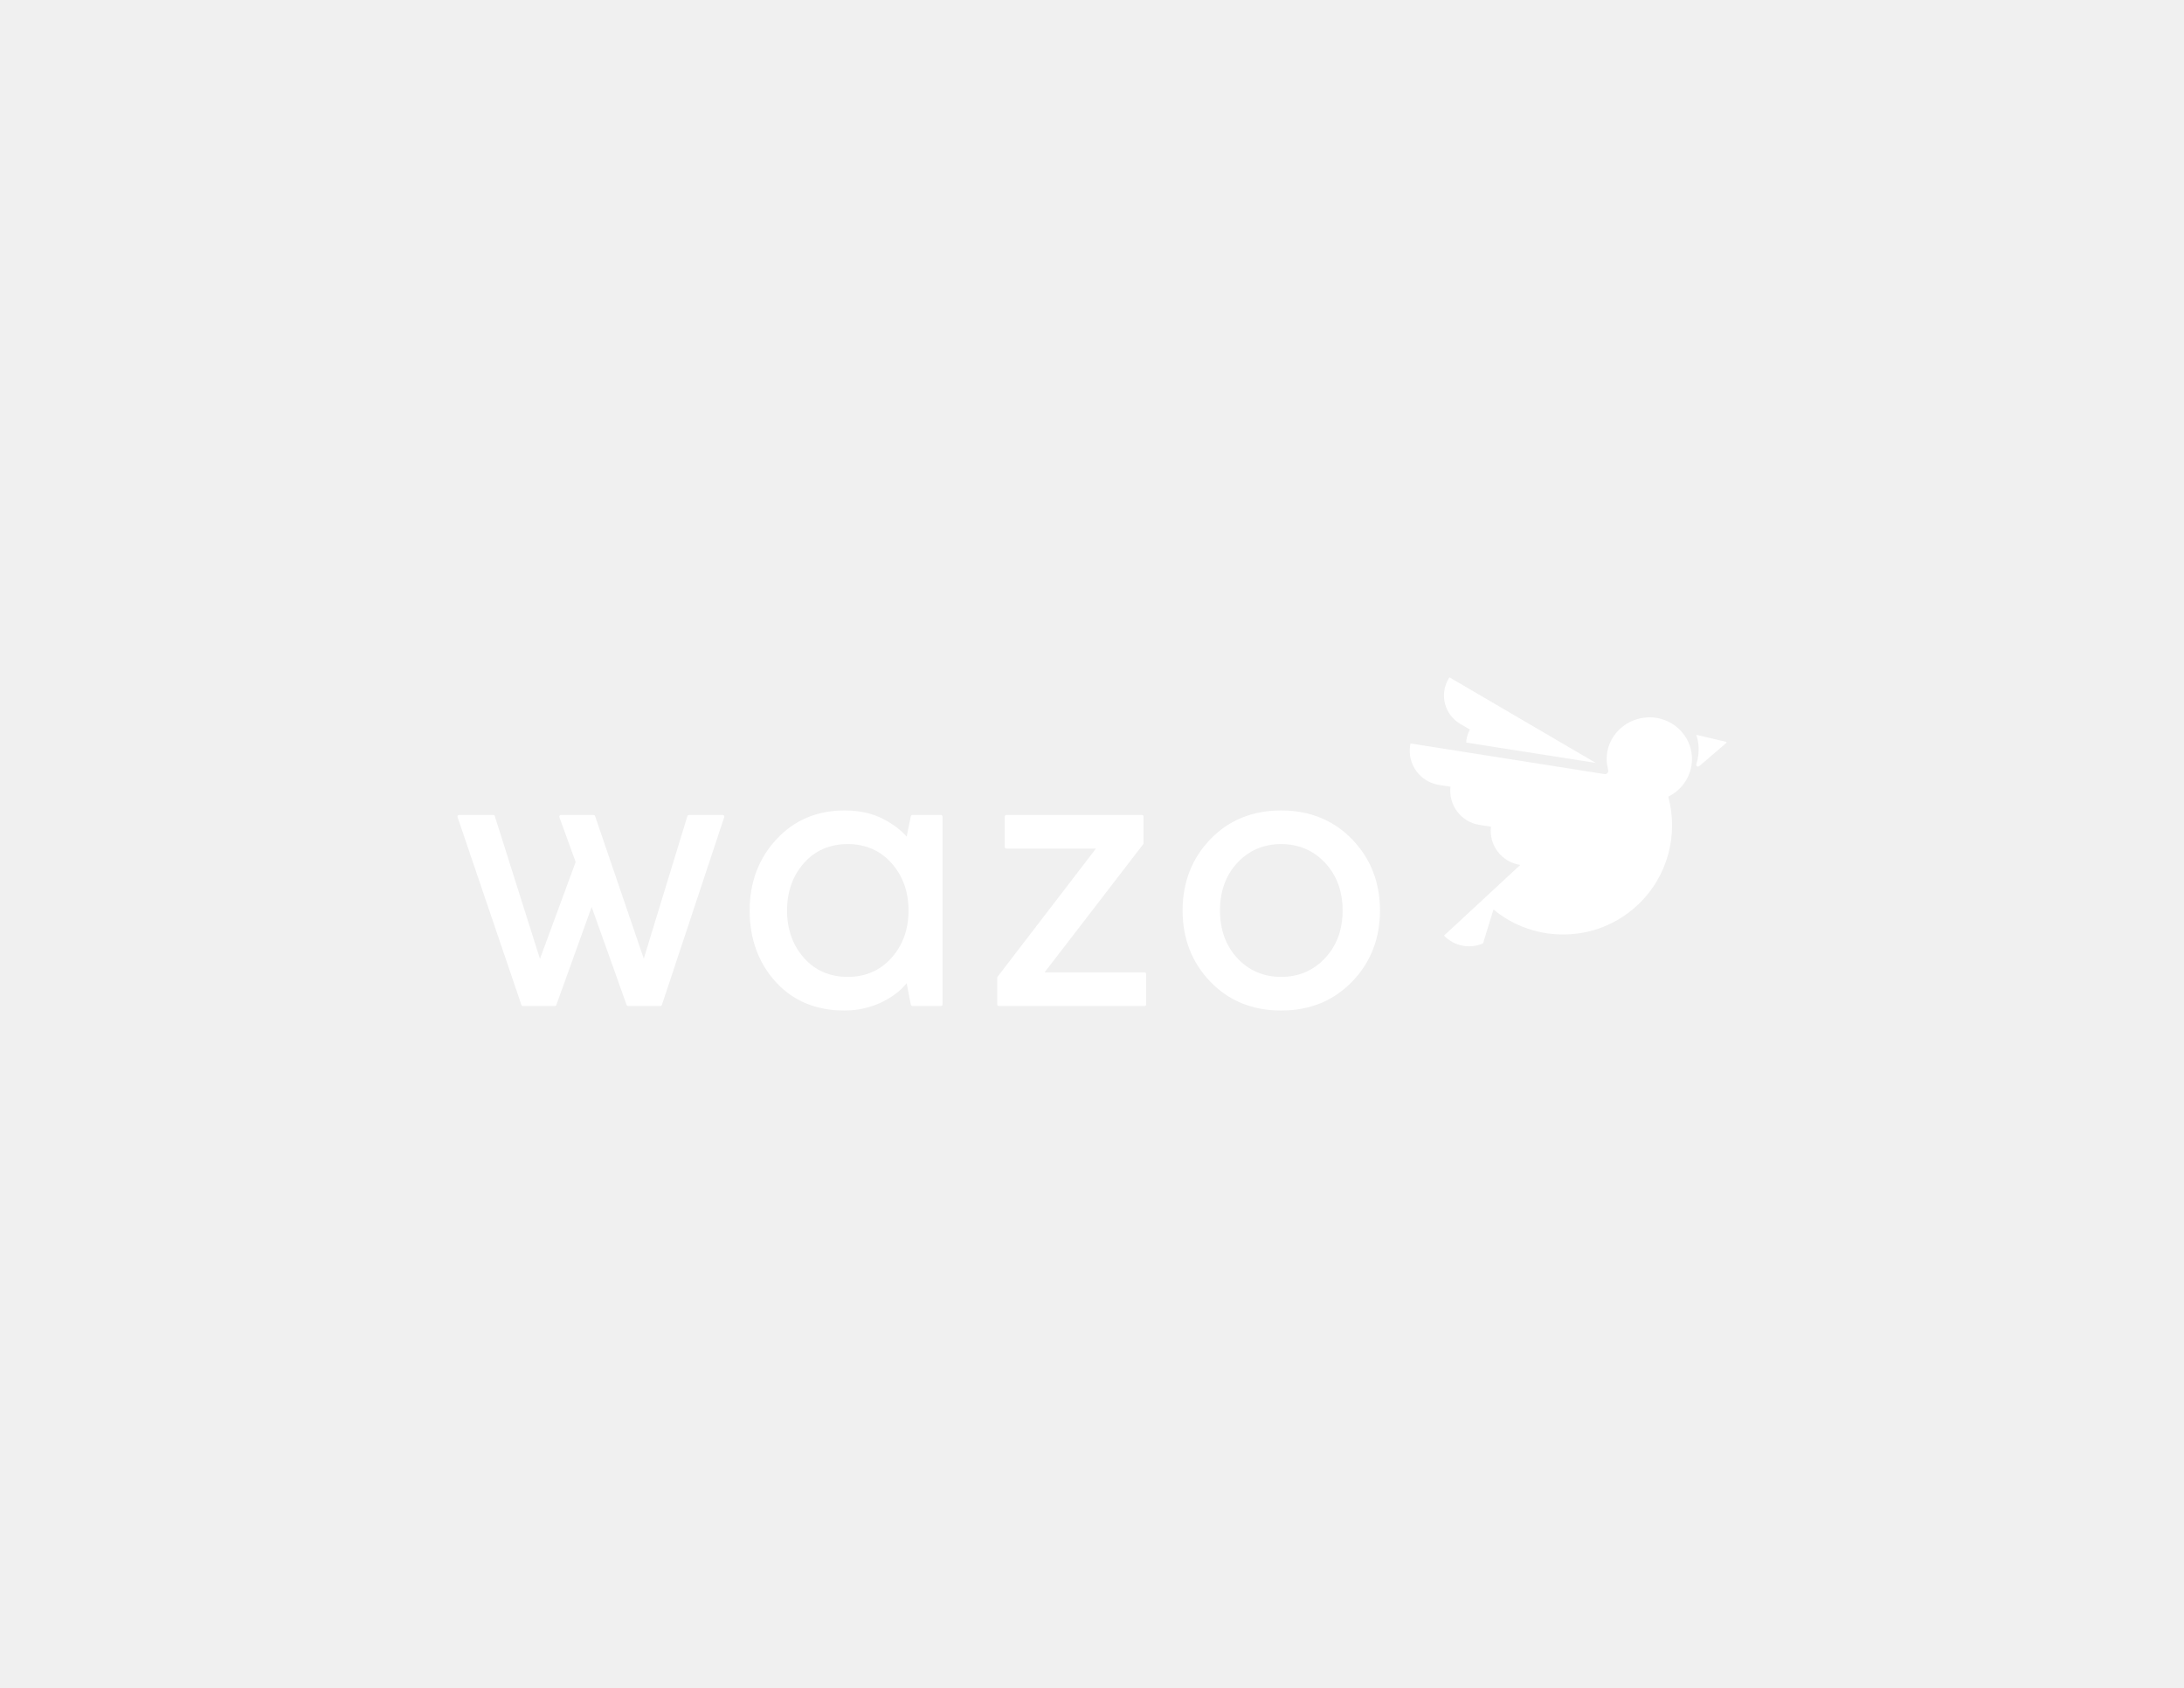
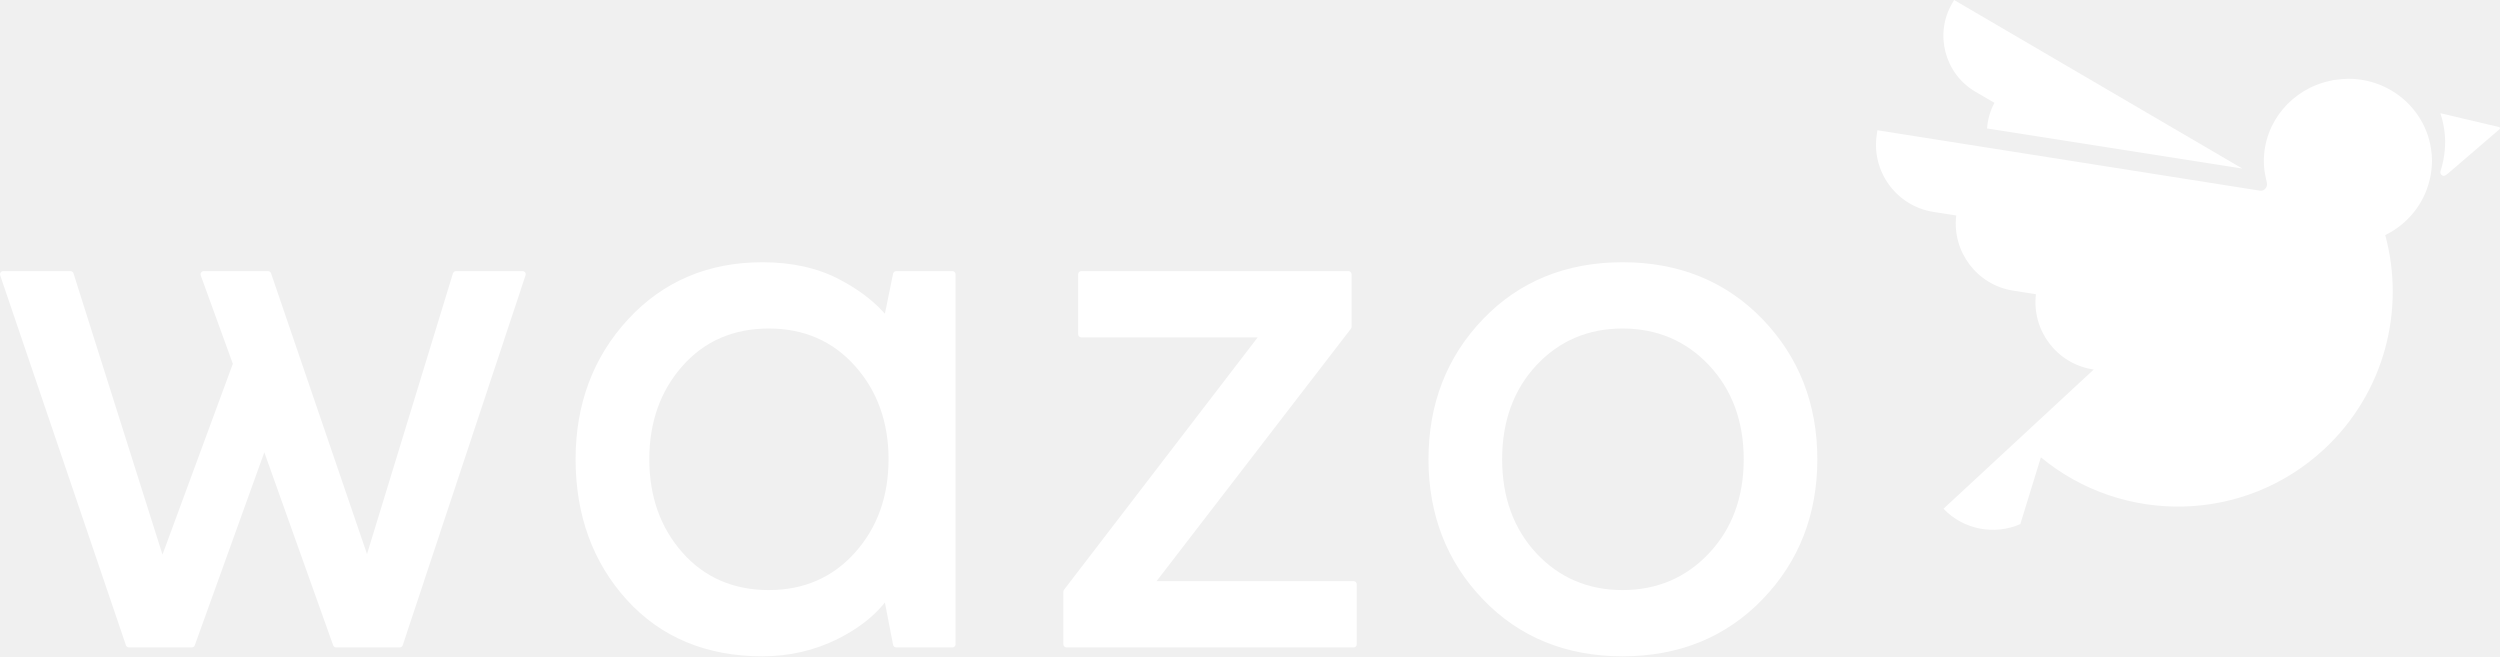
- <svg xmlns="http://www.w3.org/2000/svg" version="1.1" id="Layer_1" x="0px" y="0px" width="792px" height="612px" viewBox="0 0 792 612" enable-background="new 0 0 792 612" xml:space="preserve">
-   <g>
-     <g>
-       <g>
-         <path fill="#FFFFFF" d="M262.642,296.267c0.062-0.186,0.031-0.376-0.074-0.527c-0.108-0.15-0.284-0.24-0.47-0.24H249.84     c-0.257,0-0.486,0.17-0.567,0.421l-15.817,51.669l-0.256-0.757l-17.412-50.942c-0.074-0.23-0.304-0.391-0.547-0.391h-11.843     c-0.19,0-0.374,0.096-0.475,0.249c-0.116,0.153-0.144,0.354-0.076,0.533l5.91,16.277l-0.032,0.089l-12.917,35.035l-0.229-0.721     l-16.152-51.054c-0.08-0.241-0.304-0.409-0.558-0.409h-12.392c-0.186,0-0.351,0.085-0.467,0.24     c-0.112,0.15-0.143,0.349-0.084,0.531l23.154,68.11c0.084,0.233,0.306,0.39,0.558,0.39h11.562c0.254,0,0.468-0.149,0.555-0.393     l12.797-35.522l12.67,35.522c0.078,0.238,0.298,0.393,0.549,0.393h11.712c0.251,0,0.47-0.162,0.554-0.409L262.642,296.267z" />
-         <path fill="#FFFFFF" d="M341.222,295.5h-10.351c-0.279,0-0.515,0.2-0.574,0.473l-1.507,7.371l-0.341-0.373     c-2.061-2.236-4.776-4.248-8.074-5.969c-3.959-2.082-8.721-3.136-14.154-3.136c-9.935,0-18.237,3.52-24.676,10.473     c-6.431,6.937-9.692,15.618-9.692,25.795c0,10.266,3.165,18.968,9.41,25.86c6.269,6.908,14.667,10.414,24.958,10.414     c4.956,0,9.622-1.073,13.884-3.198c3.501-1.755,6.307-3.87,8.337-6.291l0.346-0.42l1.51,7.8c0.051,0.269,0.3,0.472,0.574,0.472     h10.351c0.319,0,0.577-0.261,0.577-0.592v-68.098C341.799,295.761,341.541,295.5,341.222,295.5z M323.283,347.319     c-4.086,4.569-9.419,6.894-15.847,6.894c-6.513,0-11.861-2.318-15.903-6.888c-4.054-4.573-6.112-10.357-6.112-17.191     c0-6.827,2.059-12.608,6.112-17.179c4.036-4.573,9.385-6.89,15.903-6.89c6.438,0,11.77,2.317,15.847,6.89     c4.102,4.583,6.182,10.365,6.182,17.179C329.464,336.962,327.384,342.742,323.283,347.319z" />
-         <path fill="#FFFFFF" d="M415.083,352.569h-36.28l35.771-46.463c0.087-0.098,0.127-0.22,0.127-0.353v-9.672     c0-0.32-0.265-0.582-0.588-0.582h-49.161c-0.322,0-0.587,0.262-0.587,0.582v11.035c0,0.32,0.265,0.582,0.587,0.582h32.46     l-35.655,46.467c-0.075,0.117-0.118,0.236-0.118,0.354v9.661c0,0.331,0.262,0.592,0.587,0.592h52.857     c0.312,0,0.569-0.261,0.569-0.592v-11.028C415.653,352.833,415.395,352.569,415.083,352.569z" />
-         <path fill="#FFFFFF" d="M490.329,304.333c-6.711-6.947-15.374-10.467-25.749-10.467c-10.38,0-19.023,3.52-25.686,10.467     c-6.661,6.926-10.039,15.609-10.039,25.801c0,10.202,3.378,18.882,10.039,25.799c6.663,6.951,15.306,10.475,25.686,10.475     c10.375,0,19.036-3.524,25.749-10.475c6.707-6.93,10.107-15.608,10.107-25.799C500.436,319.95,497.036,311.271,490.329,304.333z      M480.496,347.433c-4.216,4.499-9.573,6.78-15.916,6.78c-6.334,0-11.667-2.275-15.858-6.764     c-4.186-4.501-6.308-10.319-6.308-17.315c0-6.995,2.123-12.818,6.308-17.307c4.187-4.487,9.52-6.762,15.858-6.762     c6.343,0,11.698,2.274,15.916,6.762c4.237,4.502,6.388,10.323,6.388,17.307C486.884,337.129,484.733,342.945,480.496,347.433z" />
+ <svg xmlns="http://www.w3.org/2000/svg" version="1.1" id="svg4199" viewBox="0 0 460.206 120.816" height="34.097mm" width="129.88mm">
+   <defs id="defs4201" />
+   <g transform="translate(58.6743,-457.6685)" id="layer1">
+     <g transform="translate(-224.571,212.0765)" id="g4748">
+       <g id="g4750">
+         <g id="g4752">
+           <path style="fill:#ffffff" d="m 262.642,296.267 c 0.062,-0.186 0.031,-0.376 -0.074,-0.527 -0.108,-0.15 -0.284,-0.24 -0.47,-0.24 l -12.258,0 c -0.257,0 -0.486,0.17 -0.567,0.421 l -15.817,51.669 -0.256,-0.757 -17.412,-50.942 c -0.074,-0.23 -0.304,-0.391 -0.547,-0.391 l -11.843,0 c -0.19,0 -0.374,0.096 -0.475,0.249 -0.116,0.153 -0.144,0.354 -0.076,0.533 l 5.91,16.277 -0.032,0.089 -12.917,35.035 -0.229,-0.721 -16.152,-51.054 c -0.08,-0.241 -0.304,-0.409 -0.558,-0.409 l -12.392,0 c -0.186,0 -0.351,0.085 -0.467,0.24 -0.112,0.15 -0.143,0.349 -0.084,0.531 l 23.154,68.11 c 0.084,0.233 0.306,0.39 0.558,0.39 l 11.562,0 c 0.254,0 0.468,-0.149 0.555,-0.393 l 12.797,-35.522 12.67,35.522 c 0.078,0.238 0.298,0.393 0.549,0.393 l 11.712,0 c 0.251,0 0.47,-0.162 0.554,-0.409 l 22.605,-68.094 z" id="path4754" />
+           <path style="fill:#ffffff" d="m 341.222,295.5 -10.351,0 c -0.279,0 -0.515,0.2 -0.574,0.473 l -1.507,7.371 -0.341,-0.373 c -2.061,-2.236 -4.776,-4.248 -8.074,-5.969 -3.959,-2.082 -8.721,-3.136 -14.154,-3.136 -9.935,0 -18.237,3.52 -24.676,10.473 -6.431,6.937 -9.692,15.618 -9.692,25.795 0,10.266 3.165,18.968 9.41,25.86 6.269,6.908 14.667,10.414 24.958,10.414 4.956,0 9.622,-1.073 13.884,-3.198 3.501,-1.755 6.307,-3.87 8.337,-6.291 l 0.346,-0.42 1.51,7.8 c 0.051,0.269 0.3,0.472 0.574,0.472 l 10.351,0 c 0.319,0 0.577,-0.261 0.577,-0.592 l 0,-68.098 c -0.001,-0.32 -0.259,-0.581 -0.578,-0.581 z m -17.939,51.819 c -4.086,4.569 -9.419,6.894 -15.847,6.894 -6.513,0 -11.861,-2.318 -15.903,-6.888 -4.054,-4.573 -6.112,-10.357 -6.112,-17.191 0,-6.827 2.059,-12.608 6.112,-17.179 4.036,-4.573 9.385,-6.89 15.903,-6.89 6.438,0 11.77,2.317 15.847,6.89 4.102,4.583 6.182,10.365 6.182,17.179 -10e-4,6.828 -2.081,12.608 -6.182,17.185 z" id="path4756" />
+           <path style="fill:#ffffff" d="m 415.083,352.569 -36.28,0 35.771,-46.463 c 0.087,-0.098 0.127,-0.22 0.127,-0.353 l 0,-9.672 c 0,-0.32 -0.265,-0.582 -0.588,-0.582 l -49.161,0 c -0.322,0 -0.587,0.262 -0.587,0.582 l 0,11.035 c 0,0.32 0.265,0.582 0.587,0.582 l 32.46,0 -35.655,46.467 c -0.075,0.117 -0.118,0.236 -0.118,0.354 l 0,9.661 c 0,0.331 0.262,0.592 0.587,0.592 l 52.857,0 c 0.312,0 0.569,-0.261 0.569,-0.592 l 0,-11.028 c 0.001,-0.319 -0.257,-0.583 -0.569,-0.583 z" id="path4758" />
+           <path style="fill:#ffffff" d="m 490.329,304.333 c -6.711,-6.947 -15.374,-10.467 -25.749,-10.467 -10.38,0 -19.023,3.52 -25.686,10.467 -6.661,6.926 -10.039,15.609 -10.039,25.801 0,10.202 3.378,18.882 10.039,25.799 6.663,6.951 15.306,10.475 25.686,10.475 10.375,0 19.036,-3.524 25.749,-10.475 6.707,-6.93 10.107,-15.608 10.107,-25.799 0,-10.184 -3.4,-18.863 -10.107,-25.801 z m -9.833,43.1 c -4.216,4.499 -9.573,6.78 -15.916,6.78 -6.334,0 -11.667,-2.275 -15.858,-6.764 -4.186,-4.501 -6.308,-10.319 -6.308,-17.315 0,-6.995 2.123,-12.818 6.308,-17.307 4.187,-4.487 9.52,-6.762 15.858,-6.762 6.343,0 11.698,2.274 15.916,6.762 4.237,4.502 6.388,10.323 6.388,17.307 0,6.995 -2.151,12.811 -6.388,17.299 z" id="path4760" />
+         </g>
+         <path style="fill:#ffffff" d="m 625.924,268.979 -10.794,-2.542 c 0.451,1.377 0.753,2.823 0.846,4.337 0.128,2.159 -0.197,4.366 -0.822,6.319 l 0,0.036 c -0.016,0.062 -0.035,0.12 -0.035,0.186 0,0.236 0.133,0.434 0.326,0.544 l 0.01,0.025 c 0,0 0.012,0.003 0.034,0.009 0.082,0.037 0.171,0.063 0.268,0.063 0.134,0 0.247,-0.055 0.349,-0.121 0.021,-0.003 0.035,-0.008 0.035,-0.008 l 0.249,-0.204 0.221,-0.165 9.411,-8.084 c 0.063,-0.054 0.095,-0.143 0.074,-0.228 -0.021,-0.08 -0.09,-0.145 -0.172,-0.167 z" id="path4762" />
+         <g id="g4764">
+           <path style="fill:#ffffff" d="m 525.613,245.592 -0.349,0.601 c -3.312,5.659 -1.396,12.964 4.267,16.281 l 3.506,2.047 c -0.804,1.502 -1.244,3.107 -1.359,4.719 l 46.998,7.384 -53.063,-31.032 z" id="path4766" />
+         </g>
      </g>
-       <path fill="#FFFFFF" d="M625.924,268.979l-10.794-2.542c0.451,1.377,0.753,2.823,0.846,4.337c0.128,2.159-0.197,4.366-0.822,6.319    v0.036c-0.016,0.062-0.035,0.12-0.035,0.186c0,0.236,0.133,0.434,0.326,0.544l0.01,0.025c0,0,0.012,0.003,0.034,0.009    c0.082,0.037,0.171,0.063,0.268,0.063c0.134,0,0.247-0.055,0.349-0.121c0.021-0.003,0.035-0.008,0.035-0.008l0.249-0.204    l0.221-0.165l9.411-8.084c0.063-0.054,0.095-0.143,0.074-0.228C626.075,269.066,626.006,269.001,625.924,268.979z" />
-       <g>
-         <path fill="#FFFFFF" d="M525.613,245.592l-0.349,0.601c-3.312,5.659-1.396,12.964,4.267,16.281l3.506,2.047     c-0.804,1.502-1.244,3.107-1.359,4.719l46.998,7.384L525.613,245.592z" />
-       </g>
+       <path style="fill:#ffffff" d="m 523.657,339.242 c 3.73,3.896 9.413,4.896 14.146,2.827 l 3.785,-12.29 c 15.081,12.472 37.41,12.178 52.135,-1.497 11.16,-10.375 14.98,-25.673 11.255,-39.414 4.083,-1.987 7.112,-5.695 8.172,-10.148 0.062,-0.252 0.123,-0.5 0.172,-0.761 0.053,-0.293 0.102,-0.585 0.136,-0.885 0.067,-0.523 0.109,-1.056 0.119,-1.595 0,-0.067 0.013,-0.128 0.013,-0.196 0,-0.014 -10e-4,-0.025 -10e-4,-0.035 0,-0.018 10e-4,-0.037 10e-4,-0.051 0,-0.761 -0.074,-1.5 -0.187,-2.232 -0.007,-0.055 -0.015,-0.109 -0.024,-0.162 -1.173,-7.198 -7.512,-12.706 -15.185,-12.706 -0.014,0 -0.027,0.003 -0.041,0.003 -0.016,0 -0.03,-0.003 -0.045,-0.003 -0.061,0 -0.116,0.011 -0.176,0.011 -0.288,10e-4 -0.58,0.019 -0.871,0.041 -0.022,0.003 -0.047,0.006 -0.07,0.008 -0.335,0.025 -0.667,0.066 -0.995,0.113 -0.123,0.019 -0.249,0.024 -0.369,0.042 -0.051,0.008 -0.102,0.005 -0.151,0.015 -0.023,0.005 -0.046,0.011 -0.066,0.014 -0.067,0.016 -0.133,0.035 -0.2,0.046 -0.117,0.025 -0.233,0.05 -0.351,0.079 -6.986,1.464 -12.231,7.528 -12.231,14.817 0,1.091 0.156,2.152 0.385,3.18 l 0.159,0.664 c 0.028,0.107 0.047,0.217 0.047,0.34 0,0.689 -0.534,1.304 -1.24,1.226 l -0.584,-0.083 -69.9,-11.041 -0.107,0.722 c -1.082,6.805 3.588,13.23 10.4,14.307 l 4.217,0.664 c -0.79,6.633 3.805,12.78 10.453,13.825 l 4.218,0.668 c -0.788,6.632 3.801,12.778 10.457,13.83 l 0.182,0.026 -27.658,25.631 z" id="path4768" />
    </g>
-     <path fill="#FFFFFF" d="M523.657,339.242c3.73,3.896,9.413,4.896,14.146,2.827l3.785-12.29   c15.081,12.472,37.41,12.178,52.135-1.497c11.16-10.375,14.98-25.673,11.255-39.414c4.083-1.987,7.112-5.695,8.172-10.148   c0.062-0.252,0.123-0.5,0.172-0.761c0.053-0.293,0.102-0.585,0.136-0.885c0.067-0.523,0.109-1.056,0.119-1.595   c0-0.067,0.013-0.128,0.013-0.196c0-0.014-0.001-0.025-0.001-0.035c0-0.018,0.001-0.037,0.001-0.051c0-0.761-0.074-1.5-0.187-2.232   c-0.007-0.055-0.015-0.109-0.024-0.162c-1.173-7.198-7.512-12.706-15.185-12.706c-0.014,0-0.027,0.003-0.041,0.003   c-0.016,0-0.03-0.003-0.045-0.003c-0.061,0-0.116,0.011-0.176,0.011c-0.288,0.001-0.58,0.019-0.871,0.041   c-0.022,0.003-0.047,0.006-0.07,0.008c-0.335,0.025-0.667,0.066-0.995,0.113c-0.123,0.019-0.249,0.024-0.369,0.042   c-0.051,0.008-0.102,0.005-0.151,0.015c-0.023,0.005-0.046,0.011-0.066,0.014c-0.067,0.016-0.133,0.035-0.2,0.046   c-0.117,0.025-0.233,0.05-0.351,0.079c-6.986,1.464-12.231,7.528-12.231,14.817c0,1.091,0.156,2.152,0.385,3.18l0.159,0.664   c0.028,0.107,0.047,0.217,0.047,0.34c0,0.689-0.534,1.304-1.24,1.226l-0.584-0.083l-69.9-11.041l-0.107,0.722   c-1.082,6.805,3.588,13.23,10.4,14.307l4.217,0.664c-0.79,6.633,3.805,12.78,10.453,13.825l4.218,0.668   c-0.788,6.632,3.801,12.778,10.457,13.83l0.182,0.026L523.657,339.242z" />
  </g>
</svg>
